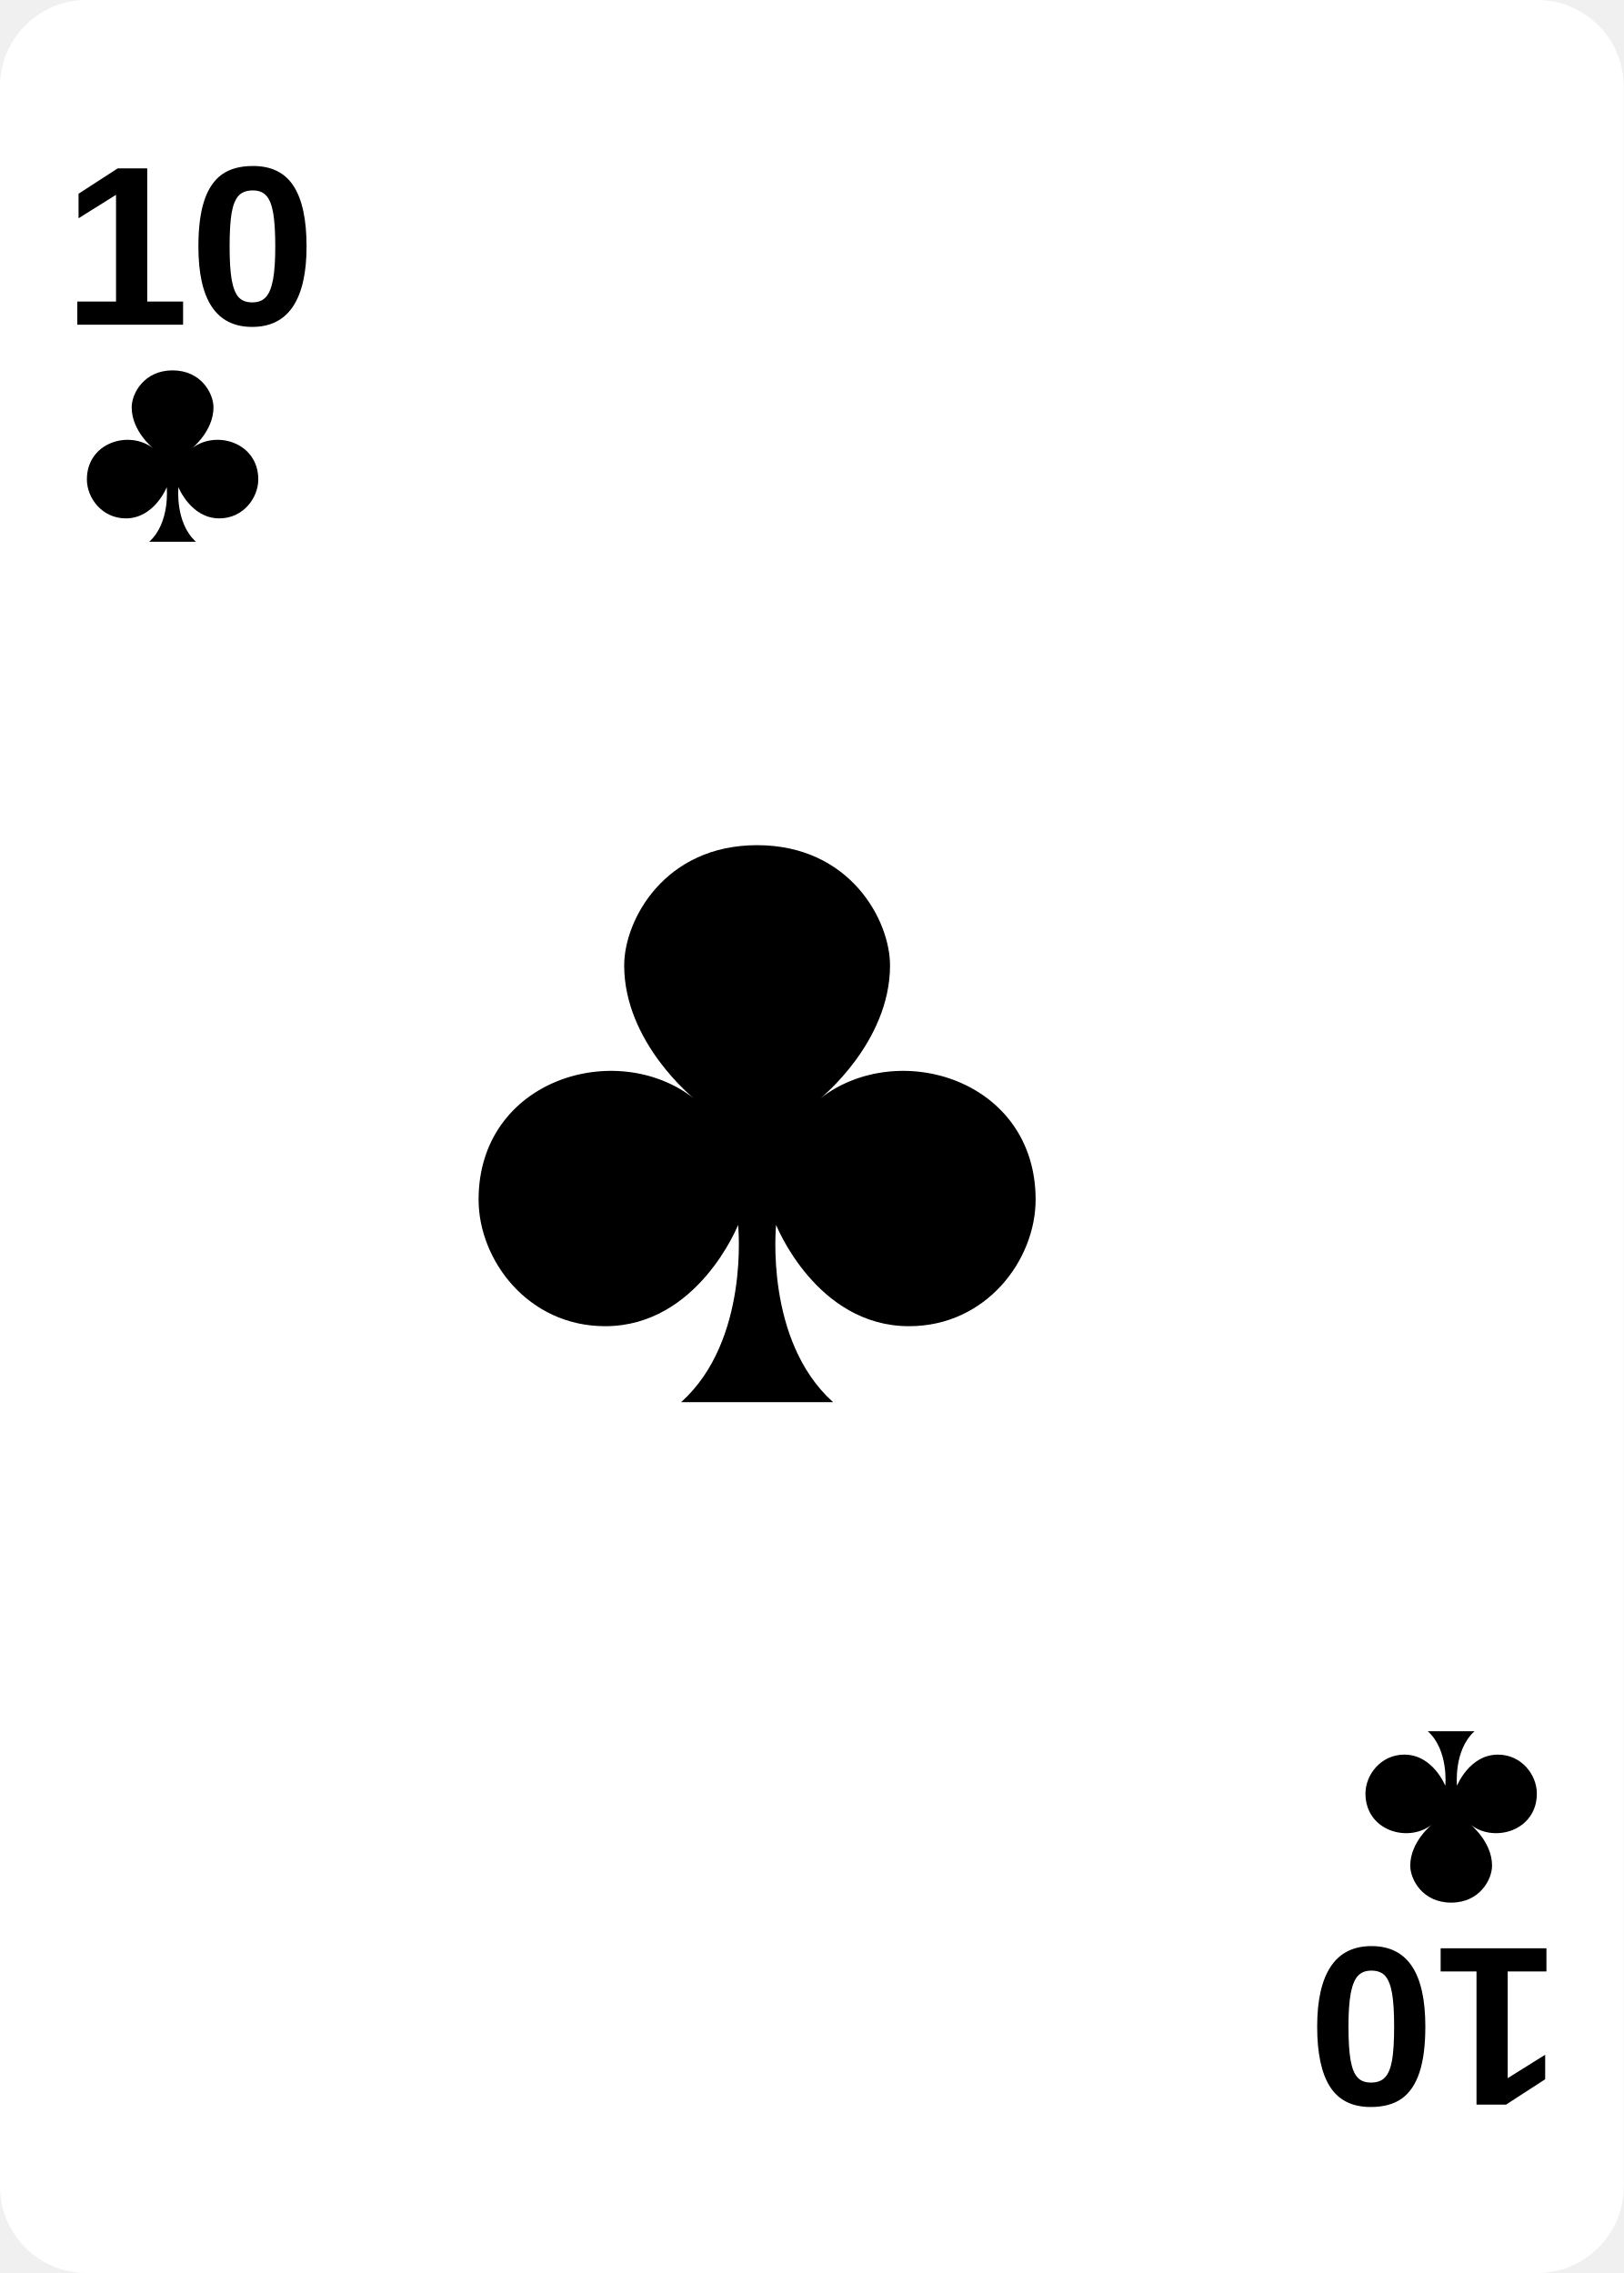
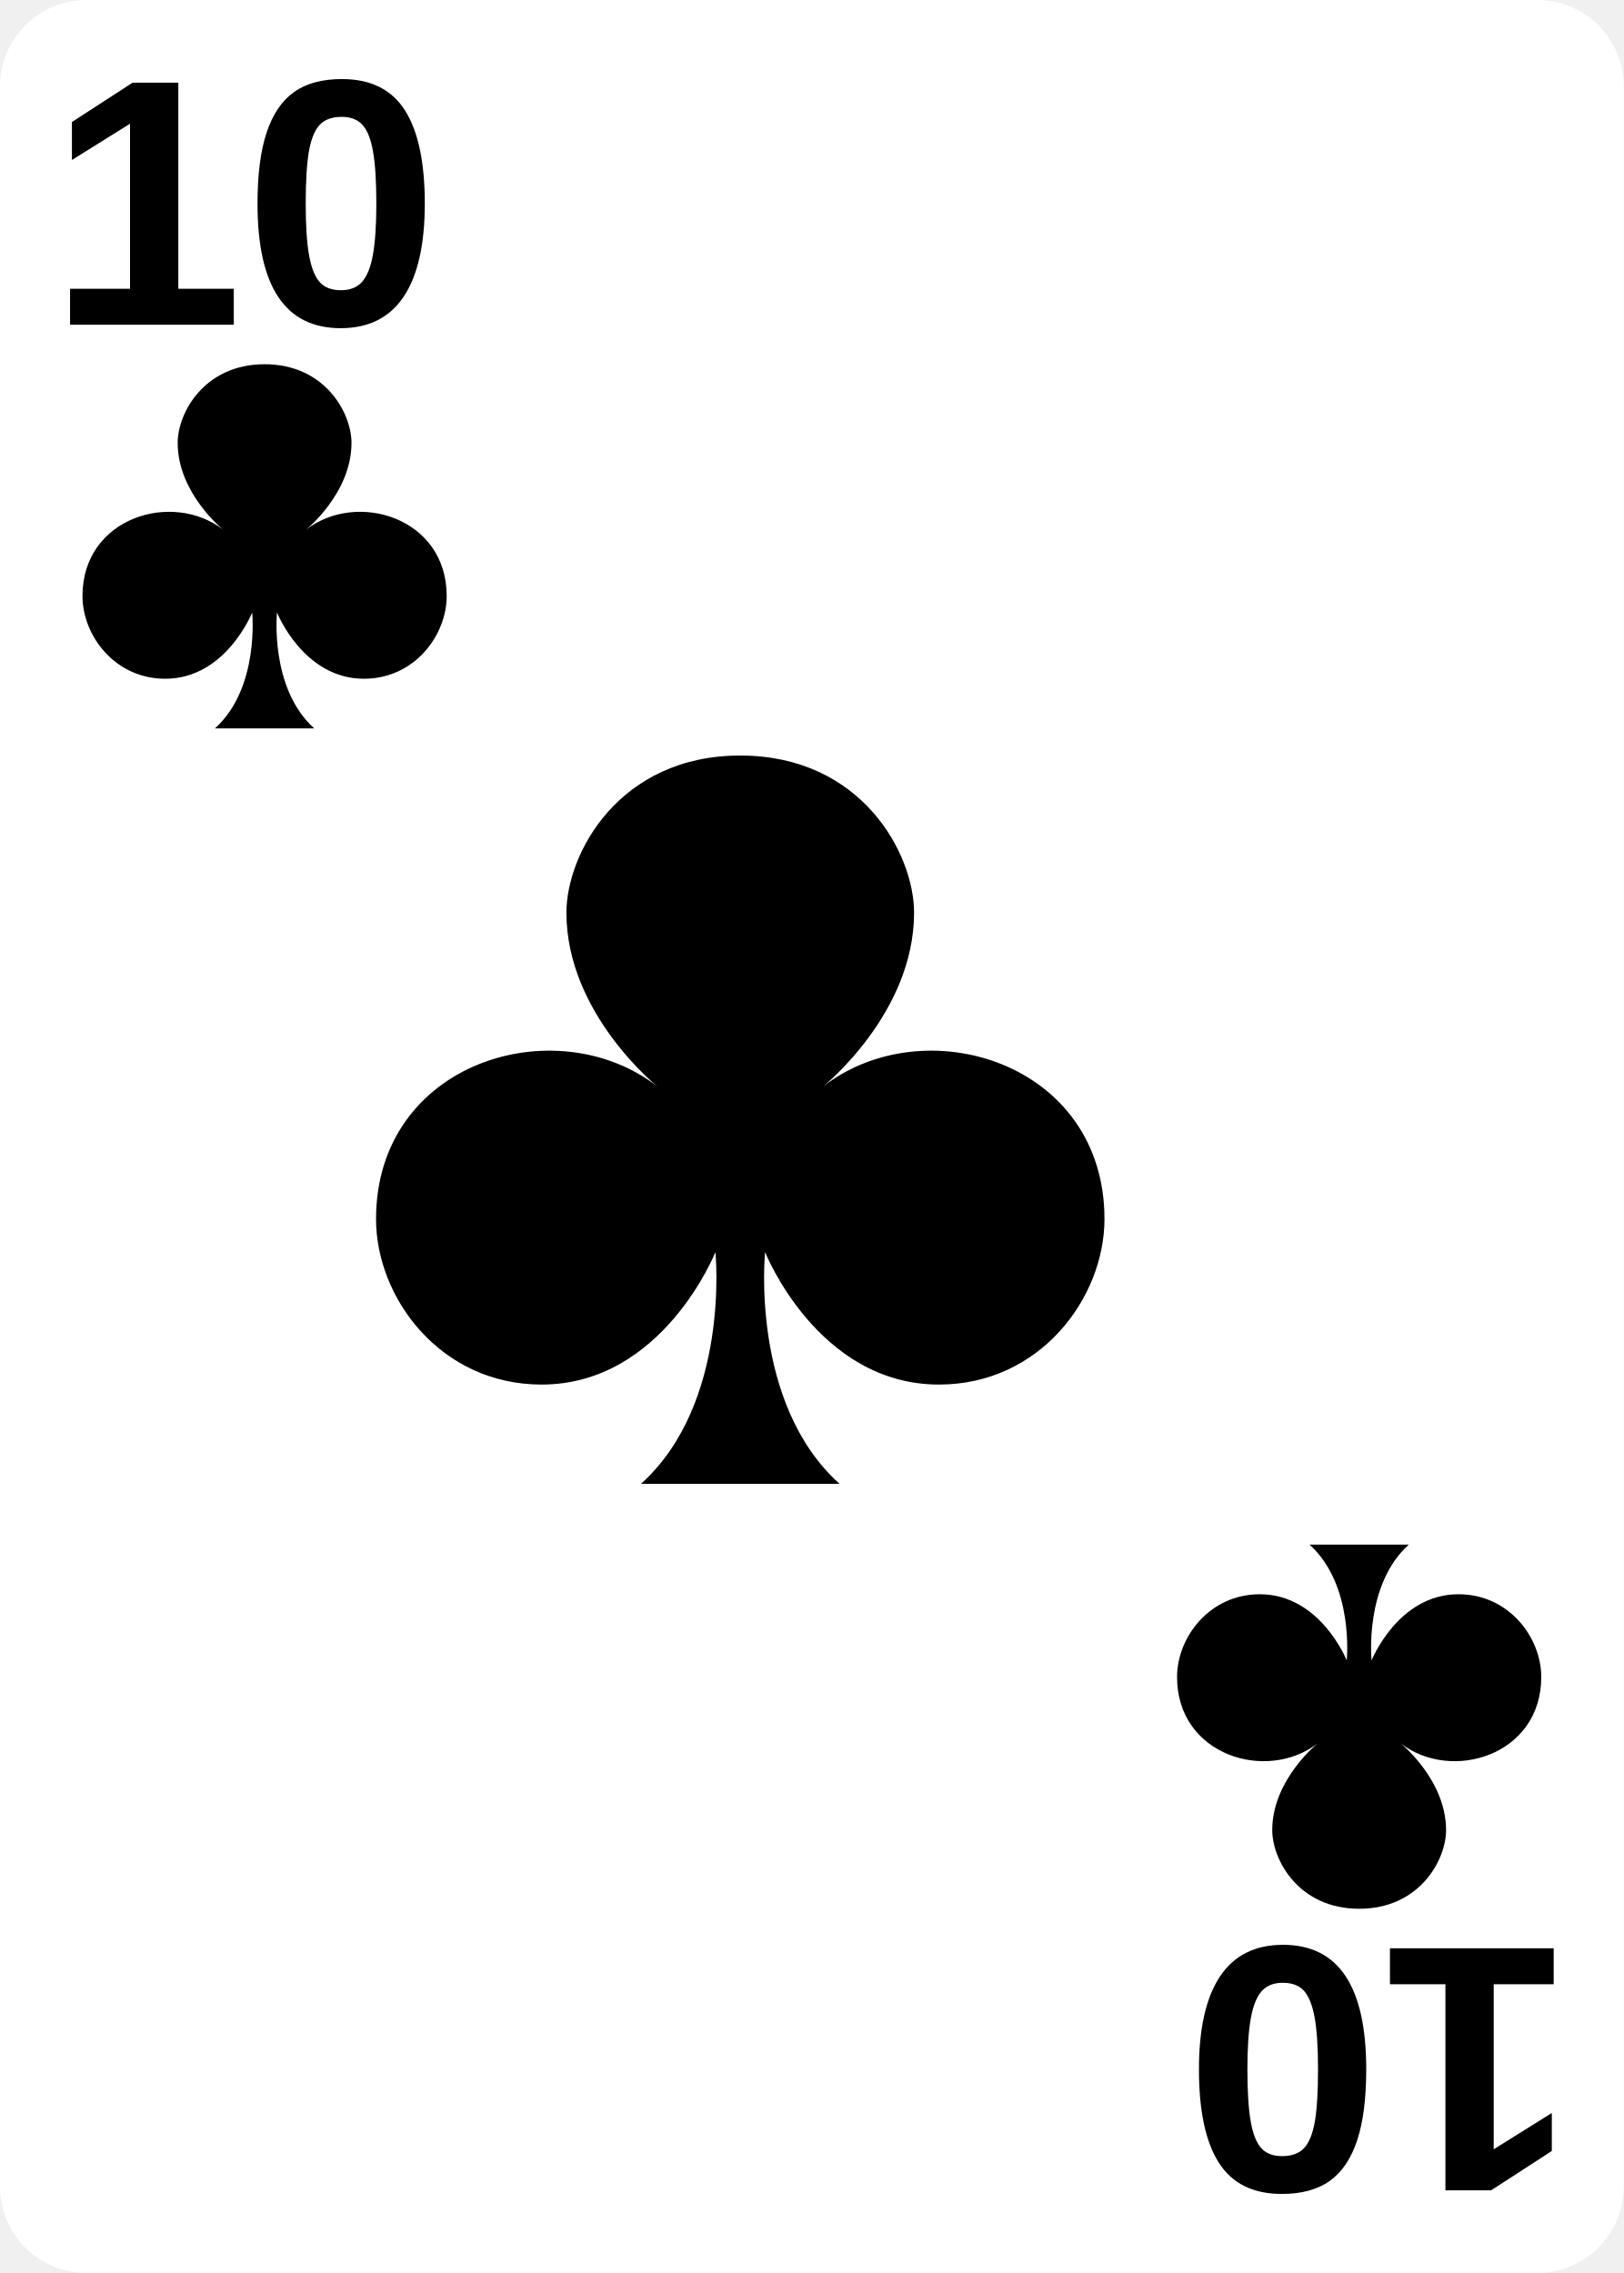
<svg xmlns="http://www.w3.org/2000/svg" viewBox="0 0 300 420" width="100%" height="100%">
  <defs>
    <symbol id="suit" viewBox="38 12 24 24">
      <path fill="#000000" d="m 50.291,22.698 c 0,0 2.375,-1.9 2.375,-4.534 0,-1.542 -1.369,-4.102 -4.534,-4.102 -3.165,0 -4.534,2.561 -4.534,4.102 0,2.634 2.375,4.534 2.375,4.534 -2.638,-2.055 -7.341,-0.652 -7.341,3.455 0,2.056 1.68,4.318 4.318,4.318 3.165,0 4.534,-3.455 4.534,-3.455 0,0 0.402,3.938 -1.943,6.046 h 5.182 c -2.345,-2.107 -1.943,-6.046 -1.943,-6.046 0,0 1.369,3.455 4.534,3.455 2.639,0 4.318,-2.263 4.318,-4.318 0,-4.107 -4.703,-5.51 -7.341,-3.455 z" />
    </symbol>
    <g id="corner">
-       <text x="35" y="60" font-family="Arial, sans-serif" font-weight="bold" font-size="42" fill="#000000" text-anchor="middle">10</text>
-       <use href="#suit" x="15" y="65" width="40" height="40" />
+       <text x="45" y="60" font-family="Arial, sans-serif" font-weight="bold" font-size="65" fill="#000000" text-anchor="middle">10</text>
+       <use href="#suit" x="13" y="60" width="85" height="85" />
    </g>
  </defs>
  <rect width="300" height="420" rx="16" fill="#ffffff" />
  <use href="#corner" />
  <use href="#corner" transform="rotate(180, 150, 210)" />
-   <use href="#suit" x="85" y="145" width="130" height="130" />
+   <use href="#suit" x="65" y="125" width="170" height="170" />
</svg>
